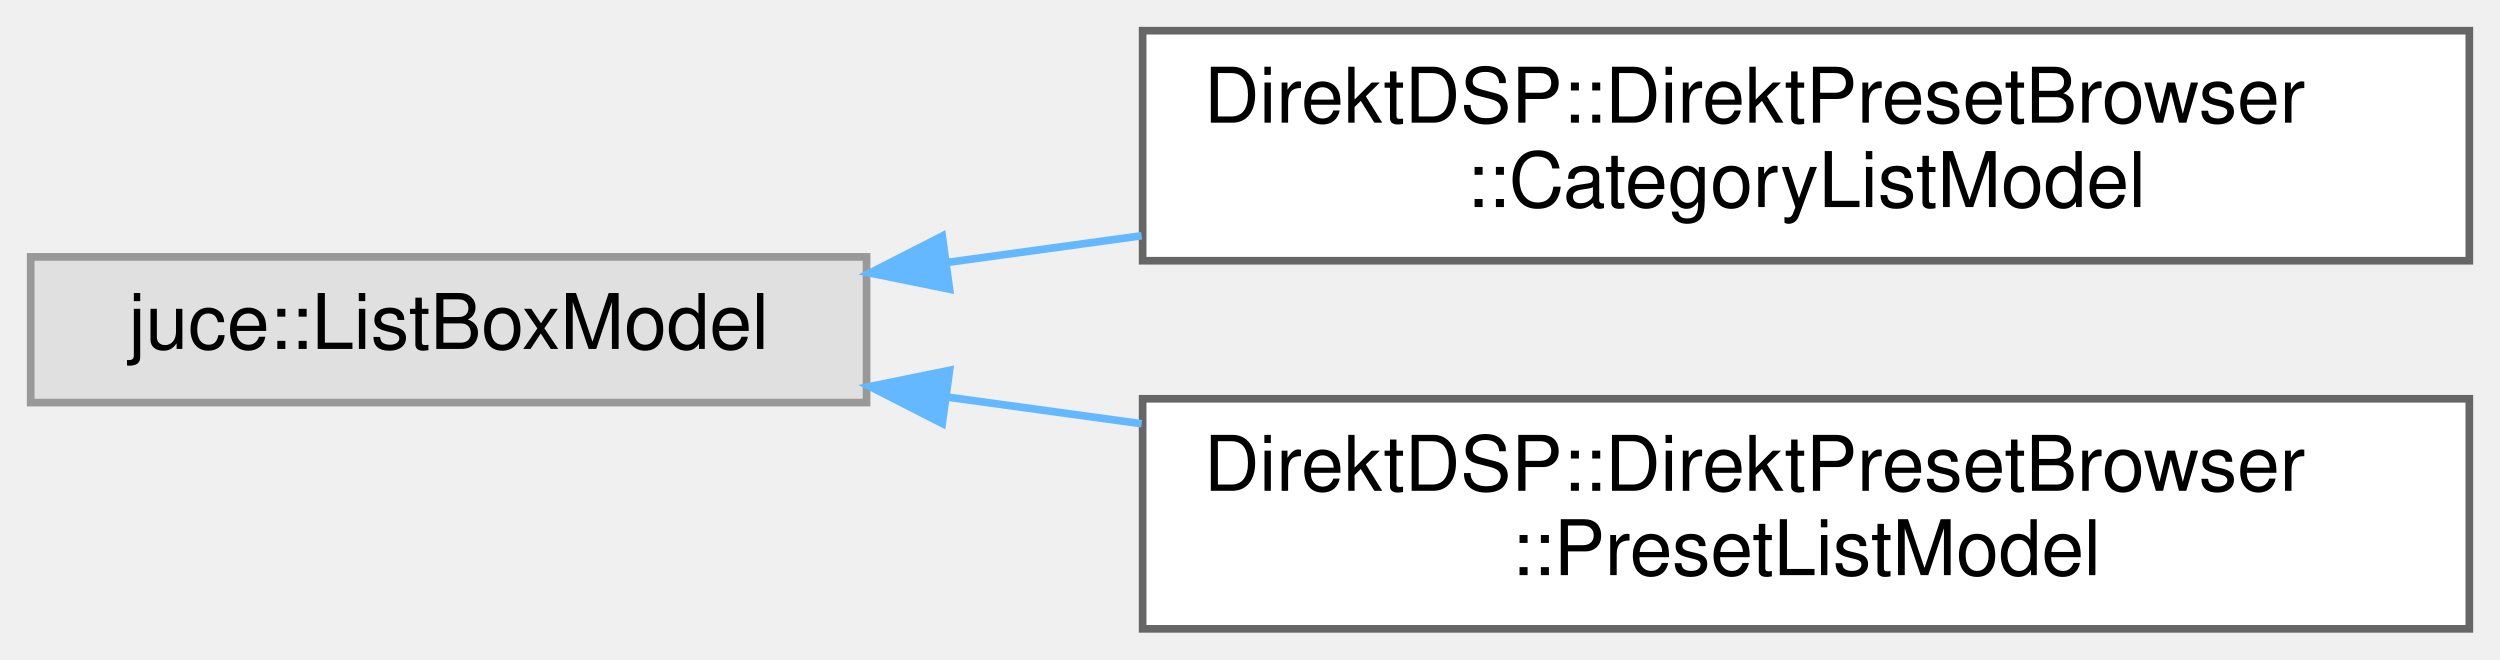
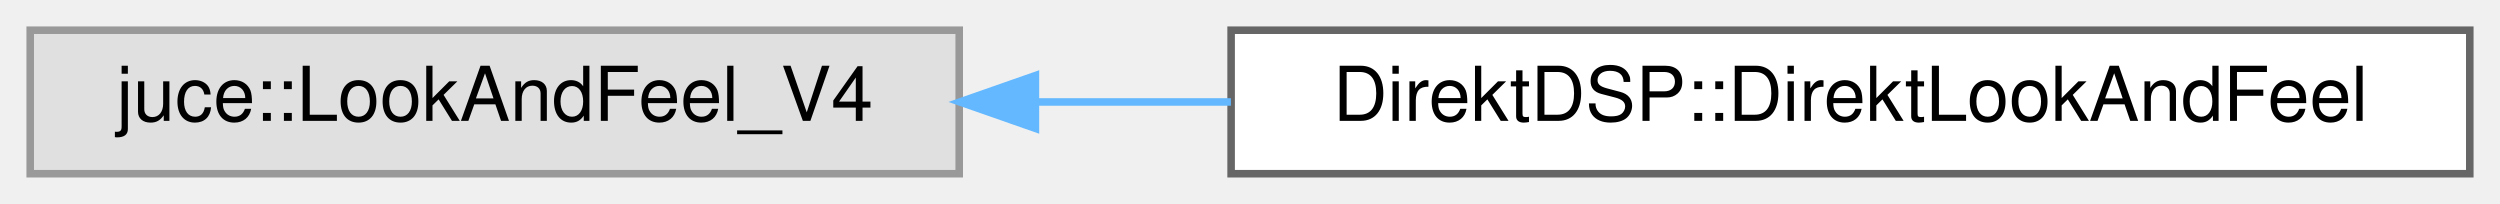
- <svg xmlns="http://www.w3.org/2000/svg" xmlns:xlink="http://www.w3.org/1999/xlink" width="326pt" height="86pt" viewBox="0.00 0.00 326.00 86.00">
-   <g id="graph0" class="graph" transform="scale(1 1) rotate(0) translate(4 82)">
+ <svg xmlns="http://www.w3.org/2000/svg" xmlns:xlink="http://www.w3.org/1999/xlink" width="331pt" height="27pt" viewBox="0.00 0.00 331.00 27.00">
+   <g id="graph0" class="graph" transform="scale(1 1) rotate(0) translate(4 23)">
    <g id="Node000000" class="node">
      <g id="a_Node000000">
        <a xlink:title=" ">
-           <polygon fill="#e0e0e0" stroke="#999999" points="109,-48.5 0,-48.5 0,-29.5 109,-29.5 109,-48.5" />
-           <text text-anchor="middle" x="54.5" y="-36.5" font-family="Helvetica,sans-Serif" font-size="10.00">juce::ListBoxModel</text>
+           <polygon fill="#e0e0e0" stroke="#999999" points="123,-19 0,-19 0,0 123,0 123,-19" />
+           <text text-anchor="middle" x="61.5" y="-7" font-family="Helvetica,sans-Serif" font-size="10.00">juce::LookAndFeel_V4</text>
        </a>
      </g>
    </g>
    <g id="Node000001" class="node">
      <g id="a_Node000001">
-         <a xlink:href="classDirektDSP_1_1DirektPresetBrowser_1_1CategoryListModel.html" target="_top" xlink:title=" ">
-           <polygon fill="white" stroke="#666666" points="318,-78 145,-78 145,-48 318,-48 318,-78" />
-           <text text-anchor="start" x="153" y="-66" font-family="Helvetica,sans-Serif" font-size="10.00">DirektDSP::DirektPresetBrowser</text>
-           <text text-anchor="middle" x="231.5" y="-55" font-family="Helvetica,sans-Serif" font-size="10.00">::CategoryListModel</text>
+         <a xlink:href="classDirektDSP_1_1DirektLookAndFeel.html" target="_top" xlink:title=" ">
+           <polygon fill="white" stroke="#666666" points="323,-19 159,-19 159,0 323,0 323,-19" />
+           <text text-anchor="middle" x="241" y="-7" font-family="Helvetica,sans-Serif" font-size="10.00">DirektDSP::DirektLookAndFeel</text>
        </a>
      </g>
    </g>
-     <g id="edge22_Node000000_Node000001" class="edge">
-       <g id="a_edge22_Node000000_Node000001">
+     <g id="edge25_Node000000_Node000001" class="edge">
+       <g id="a_edge25_Node000000_Node000001">
        <a xlink:title=" ">
-           <path fill="none" stroke="#63b8ff" d="M119.38,-47.76C127.68,-48.9 136.29,-50.08 144.87,-51.26" />
-           <polygon fill="#63b8ff" stroke="#63b8ff" points="119.82,-44.29 109.43,-46.4 118.87,-51.22 119.82,-44.29" />
-         </a>
-       </g>
-     </g>
-     <g id="Node000002" class="node">
-       <g id="a_Node000002">
-         <a xlink:href="classDirektDSP_1_1DirektPresetBrowser_1_1PresetListModel.html" target="_top" xlink:title=" ">
-           <polygon fill="white" stroke="#666666" points="318,-30 145,-30 145,0 318,0 318,-30" />
-           <text text-anchor="start" x="153" y="-18" font-family="Helvetica,sans-Serif" font-size="10.00">DirektDSP::DirektPresetBrowser</text>
-           <text text-anchor="middle" x="231.5" y="-7" font-family="Helvetica,sans-Serif" font-size="10.00">::PresetListModel</text>
-         </a>
-       </g>
-     </g>
-     <g id="edge23_Node000000_Node000002" class="edge">
-       <g id="a_edge23_Node000000_Node000002">
-         <a xlink:title=" ">
-           <path fill="none" stroke="#63b8ff" d="M119.38,-30.24C127.68,-29.1 136.29,-27.92 144.87,-26.74" />
-           <polygon fill="#63b8ff" stroke="#63b8ff" points="118.87,-26.78 109.43,-31.6 119.82,-33.71 118.87,-26.78" />
+           <path fill="none" stroke="#63b8ff" d="M133.26,-9.5C141.71,-9.5 150.39,-9.5 158.97,-9.5" />
+           <polygon fill="#63b8ff" stroke="#63b8ff" points="133.09,-6 123.09,-9.5 133.09,-13 133.09,-6" />
        </a>
      </g>
    </g>
  </g>
</svg>
